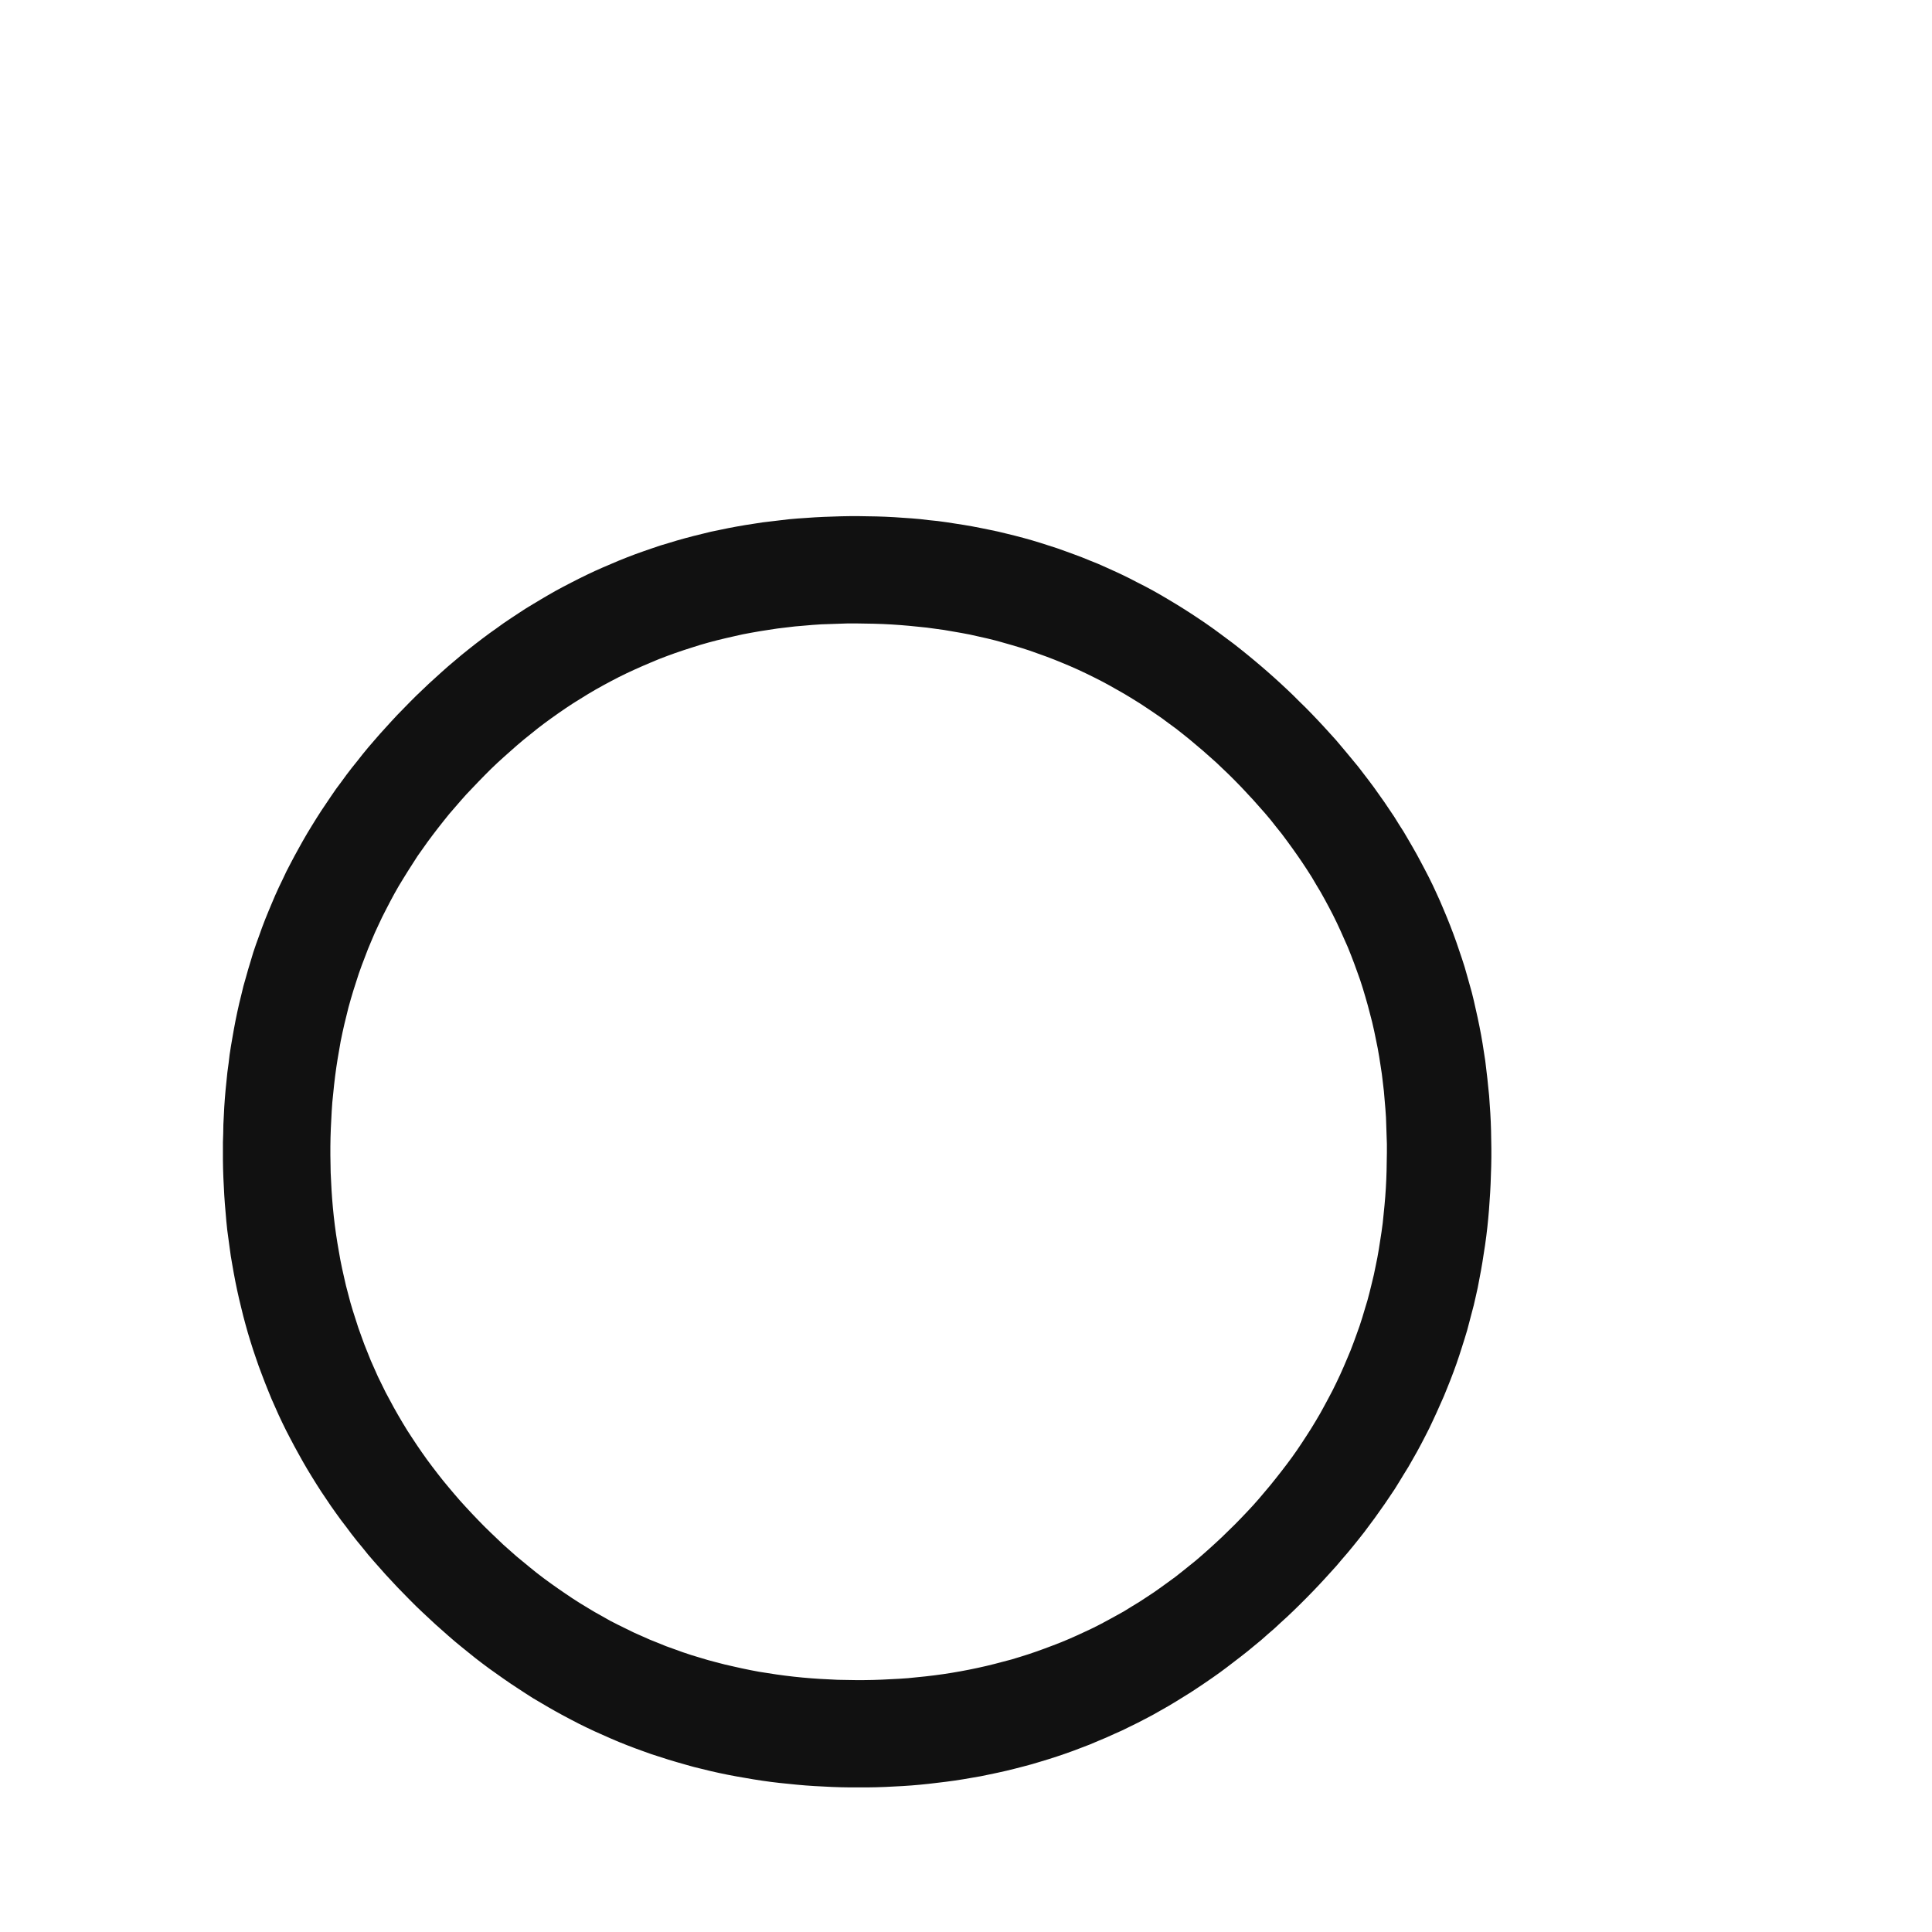
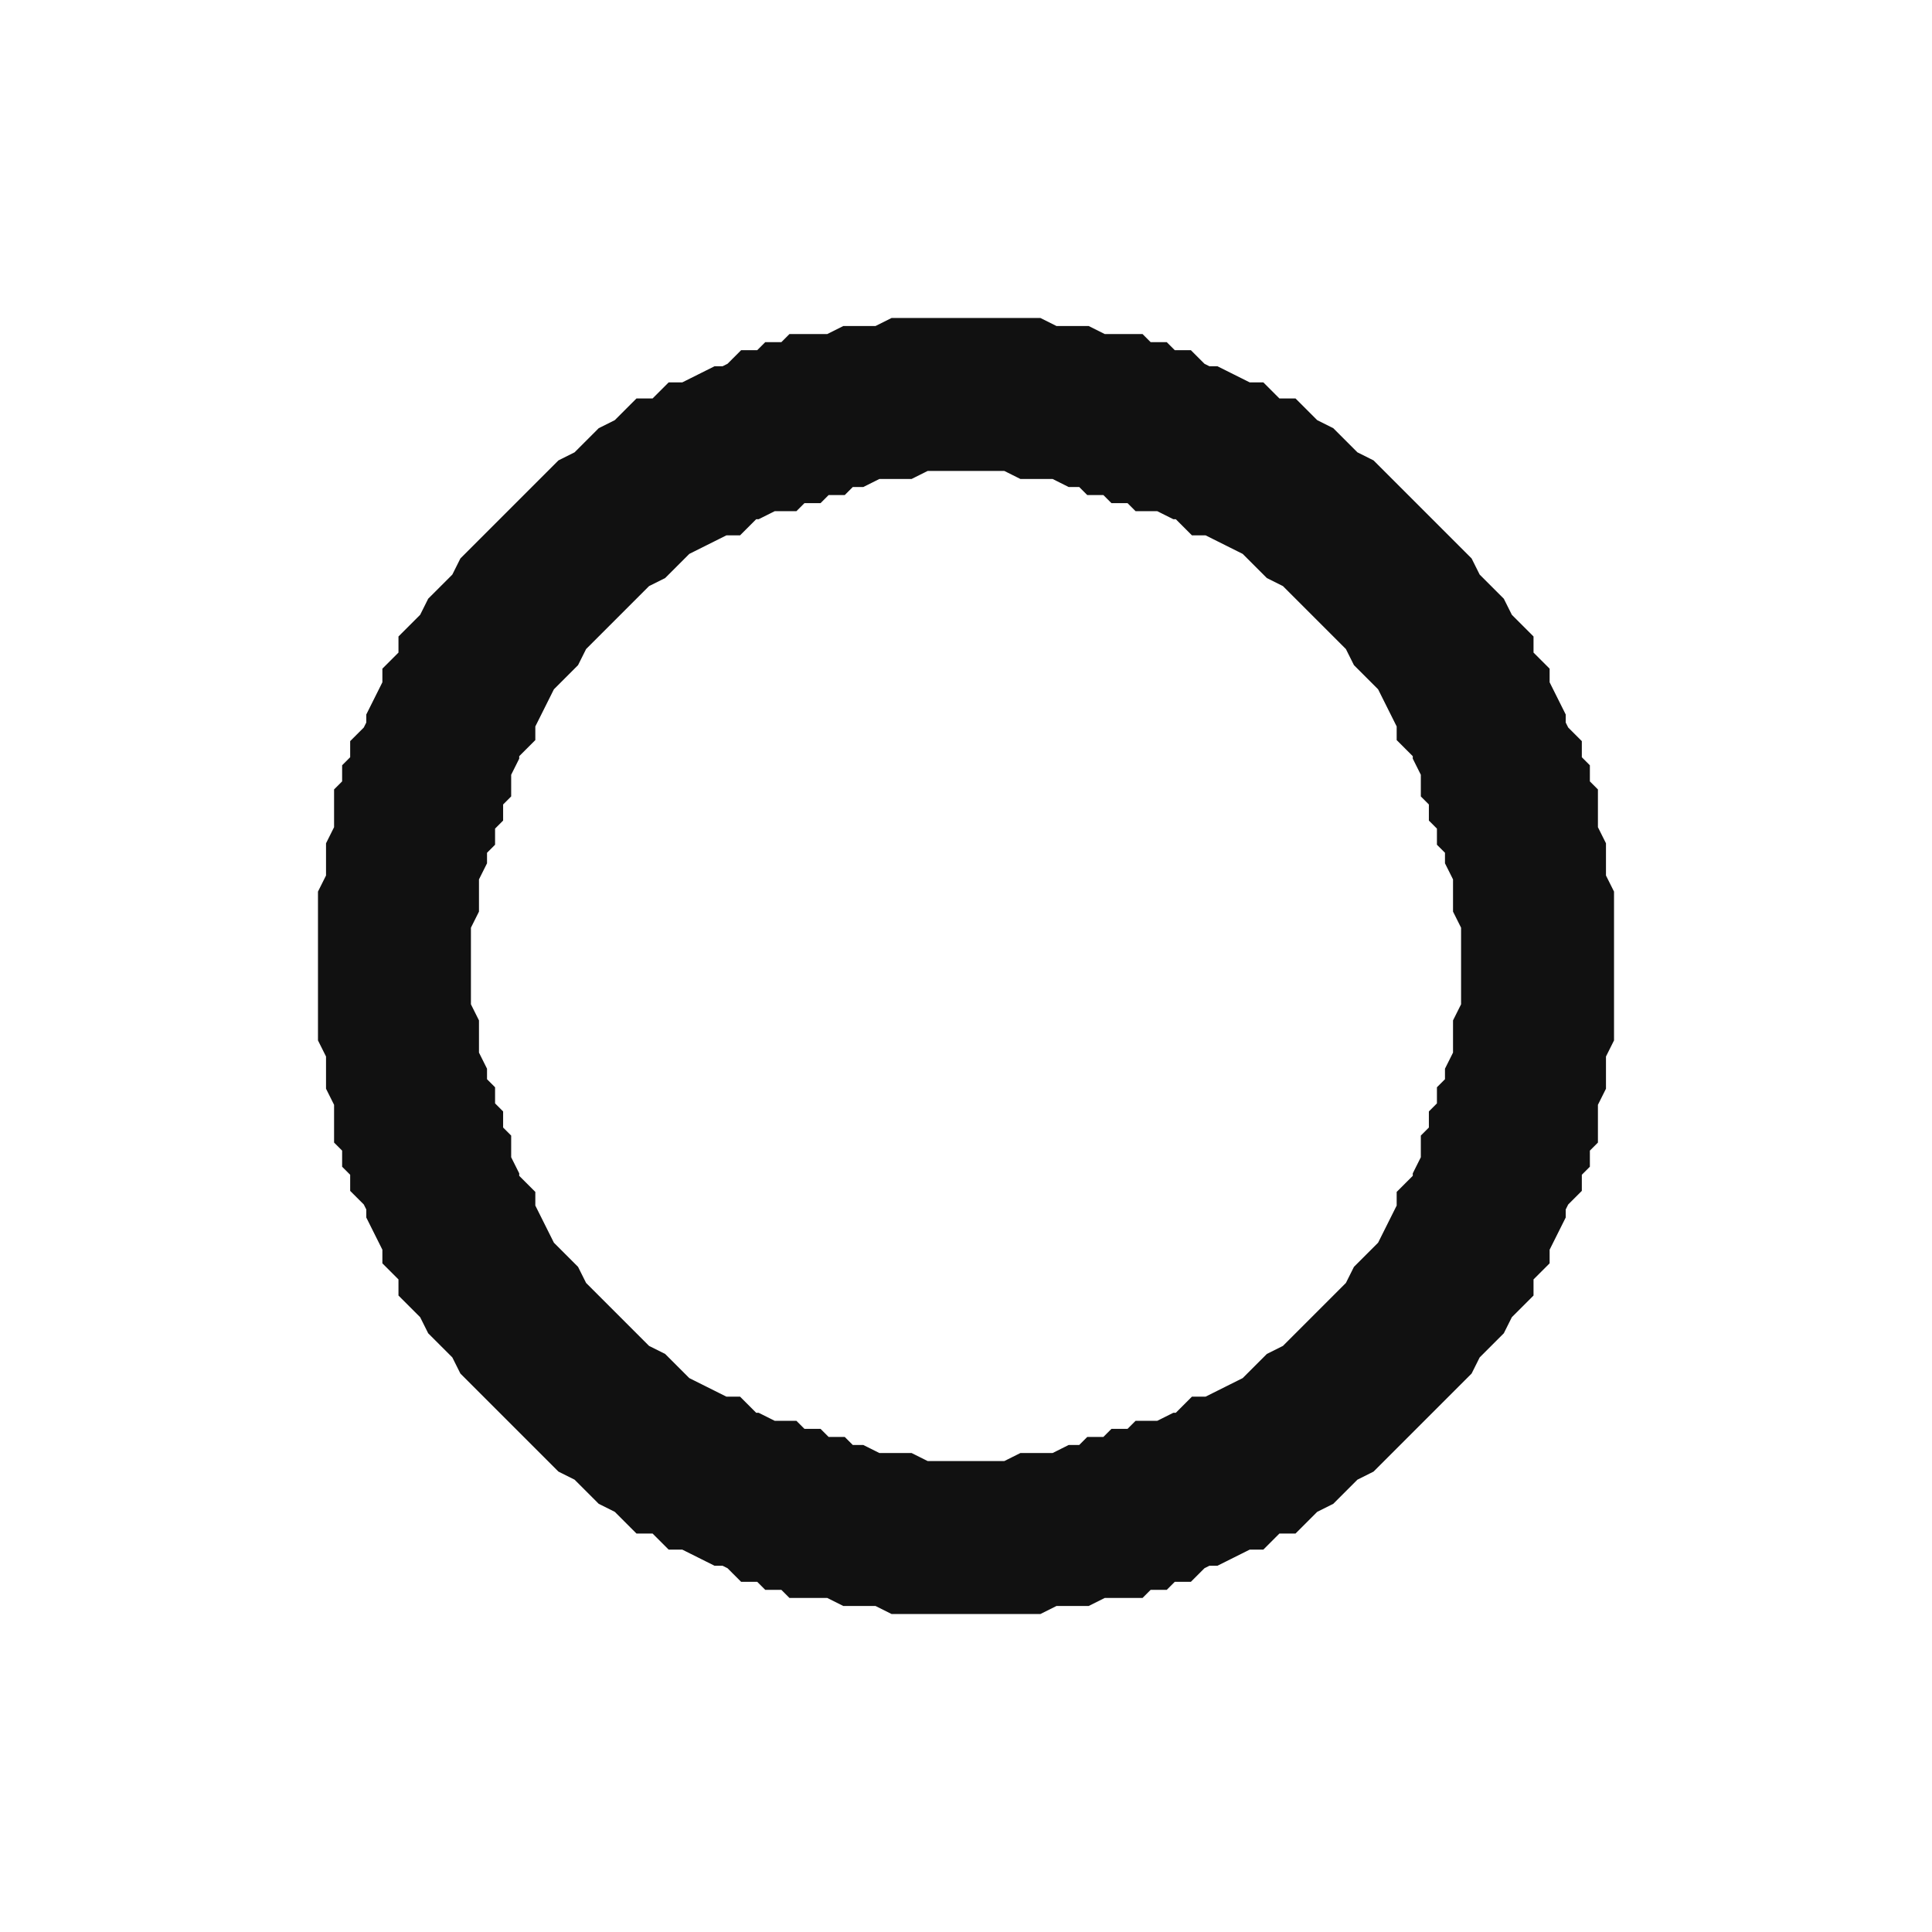
- <svg xmlns="http://www.w3.org/2000/svg" width="22.0" height="22.0" viewBox="0 0 1300.0 1300.0">
-   <path d="M577.7 1202.7L571.7 1202.7L565.8 1202.6L559.8 1202.4L553.9 1202.1L548.1 1201.8L542.2 1201.4L536.4 1200.9L530.5 1200.3L524.6 1199.7L518.7 1199.0L512.9 1198.2L507.1 1197.3L501.3 1196.3L495.5 1195.3L489.7 1194.2L483.9 1193.0L478.1 1191.7L472.4 1190.3L466.7 1188.9L461.0 1187.3L455.4 1185.7L449.7 1184.0L444.1 1182.2L438.5 1180.4L432.9 1178.4L427.4 1176.4L421.9 1174.3L416.4 1172.1L411.0 1169.8L405.6 1167.4L400.2 1165.0L394.9 1162.5L389.6 1159.9L384.4 1157.2L379.1 1154.4L374.0 1151.6L368.9 1148.7L363.8 1145.7L358.7 1142.7L353.7 1139.5L348.8 1136.3L343.8 1133.0L339.0 1129.7L334.2 1126.3L329.4 1122.9L324.7 1119.4L320.0 1115.8L315.4 1112.1L310.7 1108.3L306.2 1104.6L301.8 1100.8L297.4 1096.9L293.0 1093.0L288.7 1089.0L284.3 1084.9L280.0 1080.8L275.8 1076.6L271.6 1072.3L267.4 1068.0L263.4 1063.7L259.4 1059.4L255.5 1055.0L251.6 1050.6L247.8 1046.2L244.1 1041.6L240.3 1037.0L236.6 1032.3L233.1 1027.6L229.5 1022.9L226.1 1018.2L222.7 1013.4L219.4 1008.5L216.1 1003.6L212.9 998.6L209.8 993.6L206.7 988.5L203.8 983.5L200.9 978.3L198.1 973.2L195.3 967.9L192.6 962.7L190.0 957.4L187.5 952.1L185.1 946.7L182.7 941.3L180.5 935.9L178.3 930.4L176.2 924.9L174.1 919.3L172.2 913.8L170.3 908.2L168.5 902.5L166.8 896.9L165.2 891.2L163.7 885.6L162.3 879.9L160.9 874.1L159.6 868.3L158.4 862.5L157.3 856.7L156.3 851.0L155.3 845.2L154.5 839.4L153.7 833.5L152.9 827.6L152.3 821.7L151.8 815.8L151.3 810.0L150.9 804.2L150.6 798.3L150.3 792.4L150.1 786.5L150.0 780.5L150.0 774.5L150.0 768.6L150.2 762.6L150.3 756.7L150.6 750.8L150.9 744.9L151.3 739.1L151.8 733.3L152.4 727.4L153.0 721.5L153.8 715.6L154.5 709.7L155.4 703.9L156.4 698.1L157.4 692.4L158.5 686.6L159.7 680.8L161.0 675.0L162.4 669.3L163.8 663.5L165.4 657.9L167.0 652.2L168.7 646.6L170.4 640.9L172.3 635.3L174.3 629.8L176.3 624.2L178.4 618.7L180.6 613.3L182.9 607.8L185.2 602.4L187.6 597.1L190.2 591.7L192.7 586.4L195.4 581.2L198.2 575.9L201.0 570.8L203.9 565.6L206.8 560.6L209.9 555.5L213.0 550.5L216.2 545.5L219.5 540.6L222.8 535.7L226.1 530.9L229.6 526.2L233.1 521.4L236.7 516.7L240.4 512.1L244.1 507.4L247.8 502.9L251.6 498.5L255.5 494.0L259.4 489.7L263.4 485.3L267.4 481.0L271.6 476.7L275.8 472.4L280.0 468.2L284.3 464.1L288.6 460.0L293.0 456.0L297.3 452.1L301.7 448.2L306.2 444.4L310.7 440.6L315.3 436.9L320.0 433.2L324.7 429.6L329.4 426.1L334.2 422.7L338.9 419.3L343.8 416.0L348.8 412.7L353.7 409.5L358.8 406.4L363.8 403.4L368.9 400.4L374.0 397.5L379.2 394.7L384.4 392.0L389.7 389.3L395.0 386.7L400.3 384.2L405.7 381.8L411.1 379.5L416.5 377.2L422.0 375.0L427.5 372.9L433.1 370.9L438.6 369.0L444.2 367.1L449.9 365.4L455.5 363.7L461.2 362.1L466.9 360.6L472.6 359.2L478.3 357.8L484.1 356.6L489.9 355.4L495.7 354.3L501.5 353.3L507.3 352.4L513.1 351.5L519.0 350.8L524.9 350.1L530.8 349.4L536.6 348.9L542.5 348.5L548.3 348.1L554.2 347.8L560.1 347.6L566.0 347.4L572.0 347.3L578.0 347.3L583.9 347.4L589.9 347.5L595.8 347.7L601.7 348.0L607.5 348.4L613.4 348.8L619.2 349.3L625.1 350.0L631.0 350.6L636.9 351.4L642.7 352.3L648.5 353.2L654.3 354.2L660.0 355.3L665.9 356.5L671.6 357.7L677.4 359.1L683.1 360.5L688.8 362.0L694.5 363.6L700.1 365.3L705.7 367.1L711.3 368.9L716.9 370.9L722.4 372.9L728.0 375.0L733.4 377.2L738.9 379.4L744.3 381.8L749.6 384.2L755.0 386.7L760.3 389.3L765.5 392.0L770.8 394.7L776.0 397.5L781.1 400.4L786.2 403.4L791.2 406.4L796.2 409.5L801.2 412.7L806.2 416.0L811.1 419.3L815.8 422.6L820.6 426.1L825.3 429.6L830.0 433.1L834.7 436.8L839.3 440.5L843.9 444.3L848.4 448.1L852.8 451.9L857.2 455.8L861.5 459.7L865.9 463.8L870.2 467.9L874.4 472.1L878.7 476.3L882.9 480.6L887.0 484.9L891.0 489.2L895.0 493.6L898.9 497.9L902.7 502.4L906.4 506.8L910.2 511.4L914.0 516.0L917.6 520.7L921.2 525.4L924.7 530.1L928.1 534.9L931.5 539.7L934.8 544.6L938.1 549.5L941.2 554.5L944.4 559.5L947.4 564.6L950.3 569.6L953.2 574.7L956.0 579.9L958.8 585.2L961.5 590.4L964.1 595.7L966.6 601.1L969.0 606.4L971.3 611.8L973.6 617.3L975.8 622.8L977.9 628.3L979.9 633.8L981.8 639.4L983.7 645.0L985.5 650.6L987.1 656.2L988.7 661.9L990.3 667.6L991.7 673.3L993.0 679.1L994.3 684.9L995.5 690.7L996.6 696.4L997.6 702.2L998.5 708.0L999.4 713.8L1000.1 719.7L1000.8 725.6L1001.4 731.5L1002.0 737.3L1002.4 743.2L1002.8 749.0L1003.1 754.9L1003.3 760.8L1003.4 766.8L1003.5 772.7L1003.5 778.7L1003.4 784.7L1003.2 790.6L1003.0 796.5L1002.7 802.4L1002.3 808.3L1001.9 814.1L1001.4 819.9L1000.8 825.8L1000.1 831.7L999.3 837.6L998.4 843.4L997.5 849.2L996.5 855.0L995.4 860.8L994.3 866.6L993.0 872.4L991.7 878.1L990.2 883.8L988.7 889.5L987.2 895.2L985.5 900.8L983.7 906.5L981.9 912.1L980.0 917.7L978.0 923.2L975.9 928.7L973.7 934.2L971.5 939.6L969.1 945.0L966.7 950.4L964.2 955.8L961.7 961.1L959.0 966.4L956.3 971.6L953.5 976.8L950.6 981.9L947.7 987.0L944.6 992.0L941.5 997.1L938.4 1002.1L935.1 1007.0L931.8 1011.9L928.4 1016.7L925.0 1021.5L921.5 1026.2L918.0 1030.9L914.3 1035.6L910.6 1040.2L906.8 1044.8L903.0 1049.2L899.2 1053.7L895.3 1058.0L891.3 1062.4L887.3 1066.7L883.2 1071.0L879.0 1075.3L874.8 1079.5L870.5 1083.7L866.2 1087.8L861.8 1091.8L857.5 1095.8L853.1 1099.6L848.7 1103.5L844.2 1107.2L839.6 1111.0L834.9 1114.7L830.2 1118.3L825.5 1121.9L820.8 1125.4L816.0 1128.8L811.2 1132.1L806.3 1135.4L801.3 1138.7L796.3 1141.8L791.3 1144.9L786.3 1147.9L781.2 1150.8L776.1 1153.7L770.8 1156.5L765.6 1159.2L760.3 1161.8L755.0 1164.4L749.6 1166.8L744.3 1169.2L738.8 1171.5L733.4 1173.8L727.9 1175.9L722.4 1178.0L716.8 1180.0L711.2 1181.9L705.6 1183.7L700.0 1185.4L694.3 1187.1L688.7 1188.6L682.9 1190.1L677.2 1191.5L671.4 1192.8L665.7 1194.0L659.9 1195.2L654.1 1196.2L648.3 1197.2L642.5 1198.1L636.6 1198.9L630.8 1199.6L624.9 1200.3L619.0 1200.9L613.2 1201.4L607.3 1201.8L601.5 1202.1L595.6 1202.4L589.6 1202.6L583.7 1202.7L577.7 1202.7ZM325.8 1027.0L330.1 1031.2L334.4 1035.3L338.7 1039.4L343.1 1043.3L347.5 1047.2L352.0 1050.9L356.6 1054.7L361.2 1058.4L365.9 1062.0L370.7 1065.5L375.5 1068.9L380.3 1072.2L385.2 1075.5L390.2 1078.7L395.3 1081.8L400.3 1084.8L405.5 1087.7L410.6 1090.6L415.9 1093.3L421.2 1095.9L426.5 1098.5L431.9 1100.9L437.3 1103.3L442.8 1105.5L448.2 1107.7L453.8 1109.7L459.3 1111.7L465.0 1113.6L470.6 1115.3L476.3 1117.0L481.9 1118.5L487.7 1120.0L493.4 1121.3L499.2 1122.6L505.0 1123.8L510.8 1124.9L516.6 1125.8L522.4 1126.7L528.3 1127.5L534.2 1128.2L540.1 1128.8L546.0 1129.3L551.8 1129.7L557.7 1130.0L563.6 1130.3L569.5 1130.4L575.5 1130.5L581.5 1130.5L587.5 1130.4L593.4 1130.2L599.3 1129.9L605.2 1129.6L611.0 1129.2L616.9 1128.6L622.8 1128.0L628.7 1127.3L634.6 1126.5L640.4 1125.6L646.2 1124.6L652.0 1123.5L657.8 1122.3L663.6 1121.0L669.3 1119.6L675.0 1118.1L680.7 1116.6L686.3 1114.9L692.0 1113.1L697.6 1111.2L703.1 1109.2L708.7 1107.1L714.1 1105.0L719.6 1102.7L725.0 1100.3L730.4 1097.8L735.7 1095.3L741.0 1092.6L746.2 1089.8L751.3 1087.0L756.5 1084.1L761.5 1081.0L766.6 1077.9L771.5 1074.7L776.5 1071.4L781.3 1068.0L786.0 1064.6L790.8 1061.1L795.5 1057.4L800.1 1053.7L804.7 1050.0L809.1 1046.2L813.5 1042.3L817.9 1038.3L822.2 1034.3L826.5 1030.1L830.8 1025.9L835.0 1021.6L839.1 1017.3L843.1 1013.0L847.0 1008.6L850.8 1004.1L854.6 999.6L858.3 995.0L862.0 990.3L865.6 985.6L869.1 980.9L872.5 976.1L875.8 971.2L879.0 966.3L882.2 961.3L885.3 956.2L888.3 951.1L891.1 946.0L893.9 940.8L896.7 935.5L899.3 930.2L901.8 924.9L904.2 919.5L906.5 914.1L908.8 908.6L910.9 903.1L912.9 897.6L914.9 892.0L916.7 886.4L918.4 880.7L920.1 875.1L921.6 869.4L923.0 863.7L924.4 857.9L925.6 852.1L926.8 846.2L927.8 840.5L928.7 834.7L929.6 828.9L930.4 823.0L931.0 817.1L931.6 811.1L932.1 805.3L932.5 799.5L932.8 793.6L933.0 787.7L933.1 781.7L933.2 775.7L933.2 769.7L933.0 763.8L932.8 757.8L932.6 751.9L932.2 746.1L931.7 740.3L931.2 734.4L930.5 728.4L929.8 722.6L928.9 716.7L928.0 710.9L927.0 705.2L925.8 699.3L924.6 693.5L923.3 687.8L921.8 682.0L920.3 676.3L918.7 670.7L917.0 665.0L915.2 659.4L913.2 653.8L911.2 648.3L909.1 642.8L906.9 637.3L904.5 631.9L902.1 626.5L899.6 621.1L897.0 615.8L894.3 610.6L891.5 605.4L888.6 600.2L885.6 595.2L882.6 590.1L879.4 585.1L876.1 580.1L872.8 575.3L869.4 570.5L865.9 565.7L862.4 561.0L858.7 556.4L855.0 551.7L851.2 547.2L847.3 542.8L843.4 538.4L839.4 534.1L835.3 529.7L831.2 525.5L826.9 521.2L822.6 517.1L818.3 513.0L813.9 509.1L809.5 505.2L805.0 501.4L800.5 497.6L795.9 493.9L791.2 490.2L786.4 486.7L781.7 483.2L776.9 479.9L772.0 476.6L767.0 473.3L762.0 470.2L756.9 467.1L751.8 464.2L746.7 461.3L741.5 458.5L736.2 455.8L730.9 453.2L725.6 450.7L720.2 448.3L714.7 446.0L709.3 443.8L703.8 441.7L698.2 439.7L692.6 437.7L687.0 435.9L681.3 434.2L675.7 432.6L670.0 431.0L664.3 429.6L658.5 428.3L652.7 427.0L646.9 425.9L641.1 424.9L635.3 423.9L629.5 423.1L623.6 422.3L617.7 421.7L611.8 421.1L605.9 420.6L600.1 420.2L594.2 419.9L588.3 419.7L582.3 419.6L576.3 419.5L570.3 419.5L564.4 419.7L558.5 419.9L552.6 420.1L546.7 420.5L540.9 421.0L535.0 421.5L529.1 422.2L523.2 422.9L517.3 423.8L511.5 424.7L505.8 425.7L499.9 426.8L494.1 428.1L488.4 429.4L482.6 430.8L476.9 432.3L471.3 433.9L465.6 435.7L460.0 437.5L454.4 439.4L448.9 441.4L443.4 443.5L437.9 445.8L432.5 448.1L427.1 450.5L421.7 453.0L416.4 455.6L411.2 458.3L406.0 461.1L400.8 464.0L395.7 467.0L390.7 470.1L385.7 473.2L380.7 476.5L375.9 479.8L371.1 483.2L366.3 486.7L361.6 490.3L357.0 494.0L352.4 497.7L347.9 501.5L343.5 505.4L339.1 509.3L334.7 513.3L330.4 517.4L326.2 521.6L322.0 525.9L317.9 530.2L313.8 534.5L309.9 538.9L306.0 543.4L302.2 547.8L298.5 552.4L294.8 557.1L291.2 561.8L287.7 566.5L284.3 571.3L280.9 576.1L277.7 581.1L274.5 586.1L271.4 591.1L268.3 596.2L265.4 601.3L262.6 606.5L259.9 611.7L257.2 617.0L254.7 622.3L252.2 627.7L249.9 633.1L247.6 638.6L245.5 644.1L243.4 649.6L241.4 655.2L239.6 660.8L237.8 666.4L236.1 672.1L234.5 677.8L233.1 683.5L231.7 689.2L230.4 695.0L229.2 700.8L228.2 706.6L227.2 712.4L226.3 718.2L225.5 724.1L224.8 730.0L224.2 735.9L223.6 741.8L223.2 747.6L222.9 753.5L222.6 759.4L222.4 765.3L222.3 771.3L222.3 777.3L222.4 783.3L222.5 789.2L222.8 795.1L223.1 801.0L223.5 806.8L224.0 812.7L224.6 818.6L225.3 824.5L226.1 830.4L227.0 836.2L228.0 842.0L229.0 847.7L230.2 853.6L231.5 859.4L232.8 865.1L234.3 870.8L235.8 876.5L237.5 882.2L239.3 887.8L241.1 893.4L243.1 899.0L245.1 904.5L247.3 910.0L249.5 915.5L251.9 920.9L254.3 926.3L256.9 931.6L259.5 936.9L262.3 942.1L265.1 947.3L268.0 952.4L271.0 957.5L274.1 962.6L277.3 967.5L280.6 972.5L283.9 977.3L287.3 982.1L290.8 986.8L294.4 991.5L298.1 996.2L301.9 1000.8L305.7 1005.3L309.5 1009.7L313.5 1014.1L317.5 1018.4L321.6 1022.7L325.8 1027.0Z" fill="#111111" />
+ <svg xmlns="http://www.w3.org/2000/svg" width="22.0" height="22.0" viewBox="0 0 24.0 24.0">
+   <path d="M19.1 12.0L19.1 12.1L19.1 12.3L19.1 12.4L19.1 12.6L19.1 12.7L19.0 12.9L19.0 13.0L19.0 13.2L19.0 13.3L18.9 13.5L18.9 13.6L18.9 13.8L18.8 13.9L18.8 14.1L18.7 14.2L18.7 14.4L18.6 14.5L18.6 14.6L18.5 14.8L18.5 14.9L18.4 15.1L18.3 15.2L18.3 15.3L18.2 15.4L18.1 15.6L18.1 15.7L18.0 15.8L17.9 16.0L17.8 16.1L17.7 16.2L17.6 16.3L17.5 16.5L17.4 16.6L17.3 16.7L17.2 16.8L17.1 16.9L17.0 17.0L16.9 17.1L16.8 17.2L16.7 17.3L16.6 17.4L16.5 17.5L16.3 17.6L16.2 17.7L16.1 17.8L16.0 17.9L15.8 18.0L15.7 18.1L15.6 18.1L15.4 18.2L15.3 18.3L15.2 18.3L15.1 18.4L14.9 18.5L14.8 18.5L14.6 18.6L14.5 18.6L14.4 18.7L14.2 18.7L14.1 18.8L13.9 18.8L13.8 18.9L13.6 18.9L13.5 18.9L13.3 19.0L13.2 19.0L13.0 19.0L12.9 19.0L12.7 19.1L12.6 19.1L12.4 19.1L12.3 19.1L12.1 19.1L12.0 19.1L11.9 19.1L11.7 19.1L11.6 19.1L11.4 19.1L11.3 19.1L11.1 19.0L11.0 19.0L10.8 19.0L10.7 19.0L10.5 18.9L10.4 18.9L10.2 18.9L10.1 18.8L9.9 18.8L9.8 18.7L9.6 18.7L9.5 18.6L9.4 18.6L9.2 18.5L9.1 18.5L8.9 18.4L8.8 18.3L8.7 18.3L8.6 18.2L8.4 18.1L8.3 18.1L8.2 18.0L8.0 17.9L7.9 17.8L7.8 17.7L7.7 17.6L7.5 17.5L7.4 17.4L7.3 17.3L7.2 17.2L7.1 17.1L7.0 17.0L6.9 16.9L6.8 16.8L6.7 16.7L6.6 16.6L6.5 16.5L6.4 16.3L6.3 16.2L6.2 16.1L6.1 16.0L6.0 15.8L5.9 15.7L5.9 15.6L5.8 15.4L5.7 15.3L5.7 15.2L5.6 15.1L5.5 14.9L5.5 14.8L5.4 14.6L5.4 14.5L5.3 14.4L5.3 14.2L5.2 14.1L5.2 13.9L5.1 13.8L5.1 13.6L5.1 13.5L5.0 13.3L5.0 13.2L5.0 13.0L5.0 12.9L4.9 12.7L4.9 12.6L4.9 12.4L4.9 12.3L4.9 12.1L4.9 12.0L4.9 11.9L4.9 11.7L4.9 11.6L4.9 11.4L4.9 11.3L5.0 11.1L5.0 11.0L5.0 10.8L5.0 10.7L5.1 10.5L5.1 10.4L5.1 10.2L5.2 10.1L5.2 9.9L5.3 9.8L5.3 9.6L5.4 9.5L5.4 9.4L5.5 9.2L5.5 9.1L5.6 8.9L5.7 8.8L5.7 8.7L5.8 8.6L5.9 8.4L5.9 8.3L6.0 8.2L6.1 8.0L6.2 7.9L6.3 7.8L6.4 7.7L6.5 7.5L6.6 7.4L6.7 7.3L6.8 7.2L6.9 7.1L7.0 7.0L7.1 6.9L7.2 6.8L7.3 6.7L7.4 6.6L7.5 6.5L7.7 6.4L7.8 6.3L7.9 6.2L8.0 6.1L8.2 6.0L8.3 5.9L8.4 5.9L8.6 5.8L8.7 5.7L8.8 5.7L8.9 5.6L9.1 5.5L9.2 5.5L9.4 5.4L9.5 5.4L9.6 5.3L9.8 5.3L9.9 5.2L10.1 5.2L10.2 5.1L10.4 5.1L10.5 5.1L10.7 5.0L10.8 5.0L11.0 5.0L11.1 5.0L11.3 4.9L11.4 4.9L11.6 4.9L11.7 4.9L11.9 4.9L12.0 4.9L12.1 4.9L12.3 4.9L12.4 4.9L12.6 4.9L12.7 4.9L12.9 5.0L13.0 5.0L13.2 5.0L13.3 5.0L13.5 5.1L13.6 5.1L13.8 5.1L13.9 5.2L14.1 5.2L14.2 5.3L14.4 5.3L14.5 5.4L14.6 5.4L14.8 5.5L14.9 5.5L15.1 5.6L15.2 5.7L15.3 5.7L15.4 5.8L15.6 5.9L15.7 5.9L15.8 6.0L16.0 6.1L16.1 6.2L16.2 6.3L16.3 6.4L16.5 6.5L16.6 6.6L16.7 6.7L16.8 6.8L16.9 6.9L17.0 7.0L17.1 7.1L17.2 7.2L17.3 7.3L17.4 7.4L17.5 7.5L17.6 7.7L17.7 7.8L17.8 7.9L17.9 8.0L18.0 8.2L18.1 8.3L18.1 8.4L18.2 8.6L18.3 8.7L18.3 8.8L18.4 8.9L18.5 9.1L18.5 9.2L18.6 9.4L18.6 9.5L18.7 9.6L18.7 9.8L18.8 9.9L18.8 10.1L18.9 10.2L18.9 10.4L18.9 10.5L19.0 10.7L19.0 10.8L19.0 11.0L19.0 11.1L19.1 11.3L19.1 11.4L19.1 11.6L19.1 11.7L19.1 11.9L19.1 12.0Z" fill="none" stroke="#111111" stroke-width="1.9" stroke-linecap="round" />
</svg>
